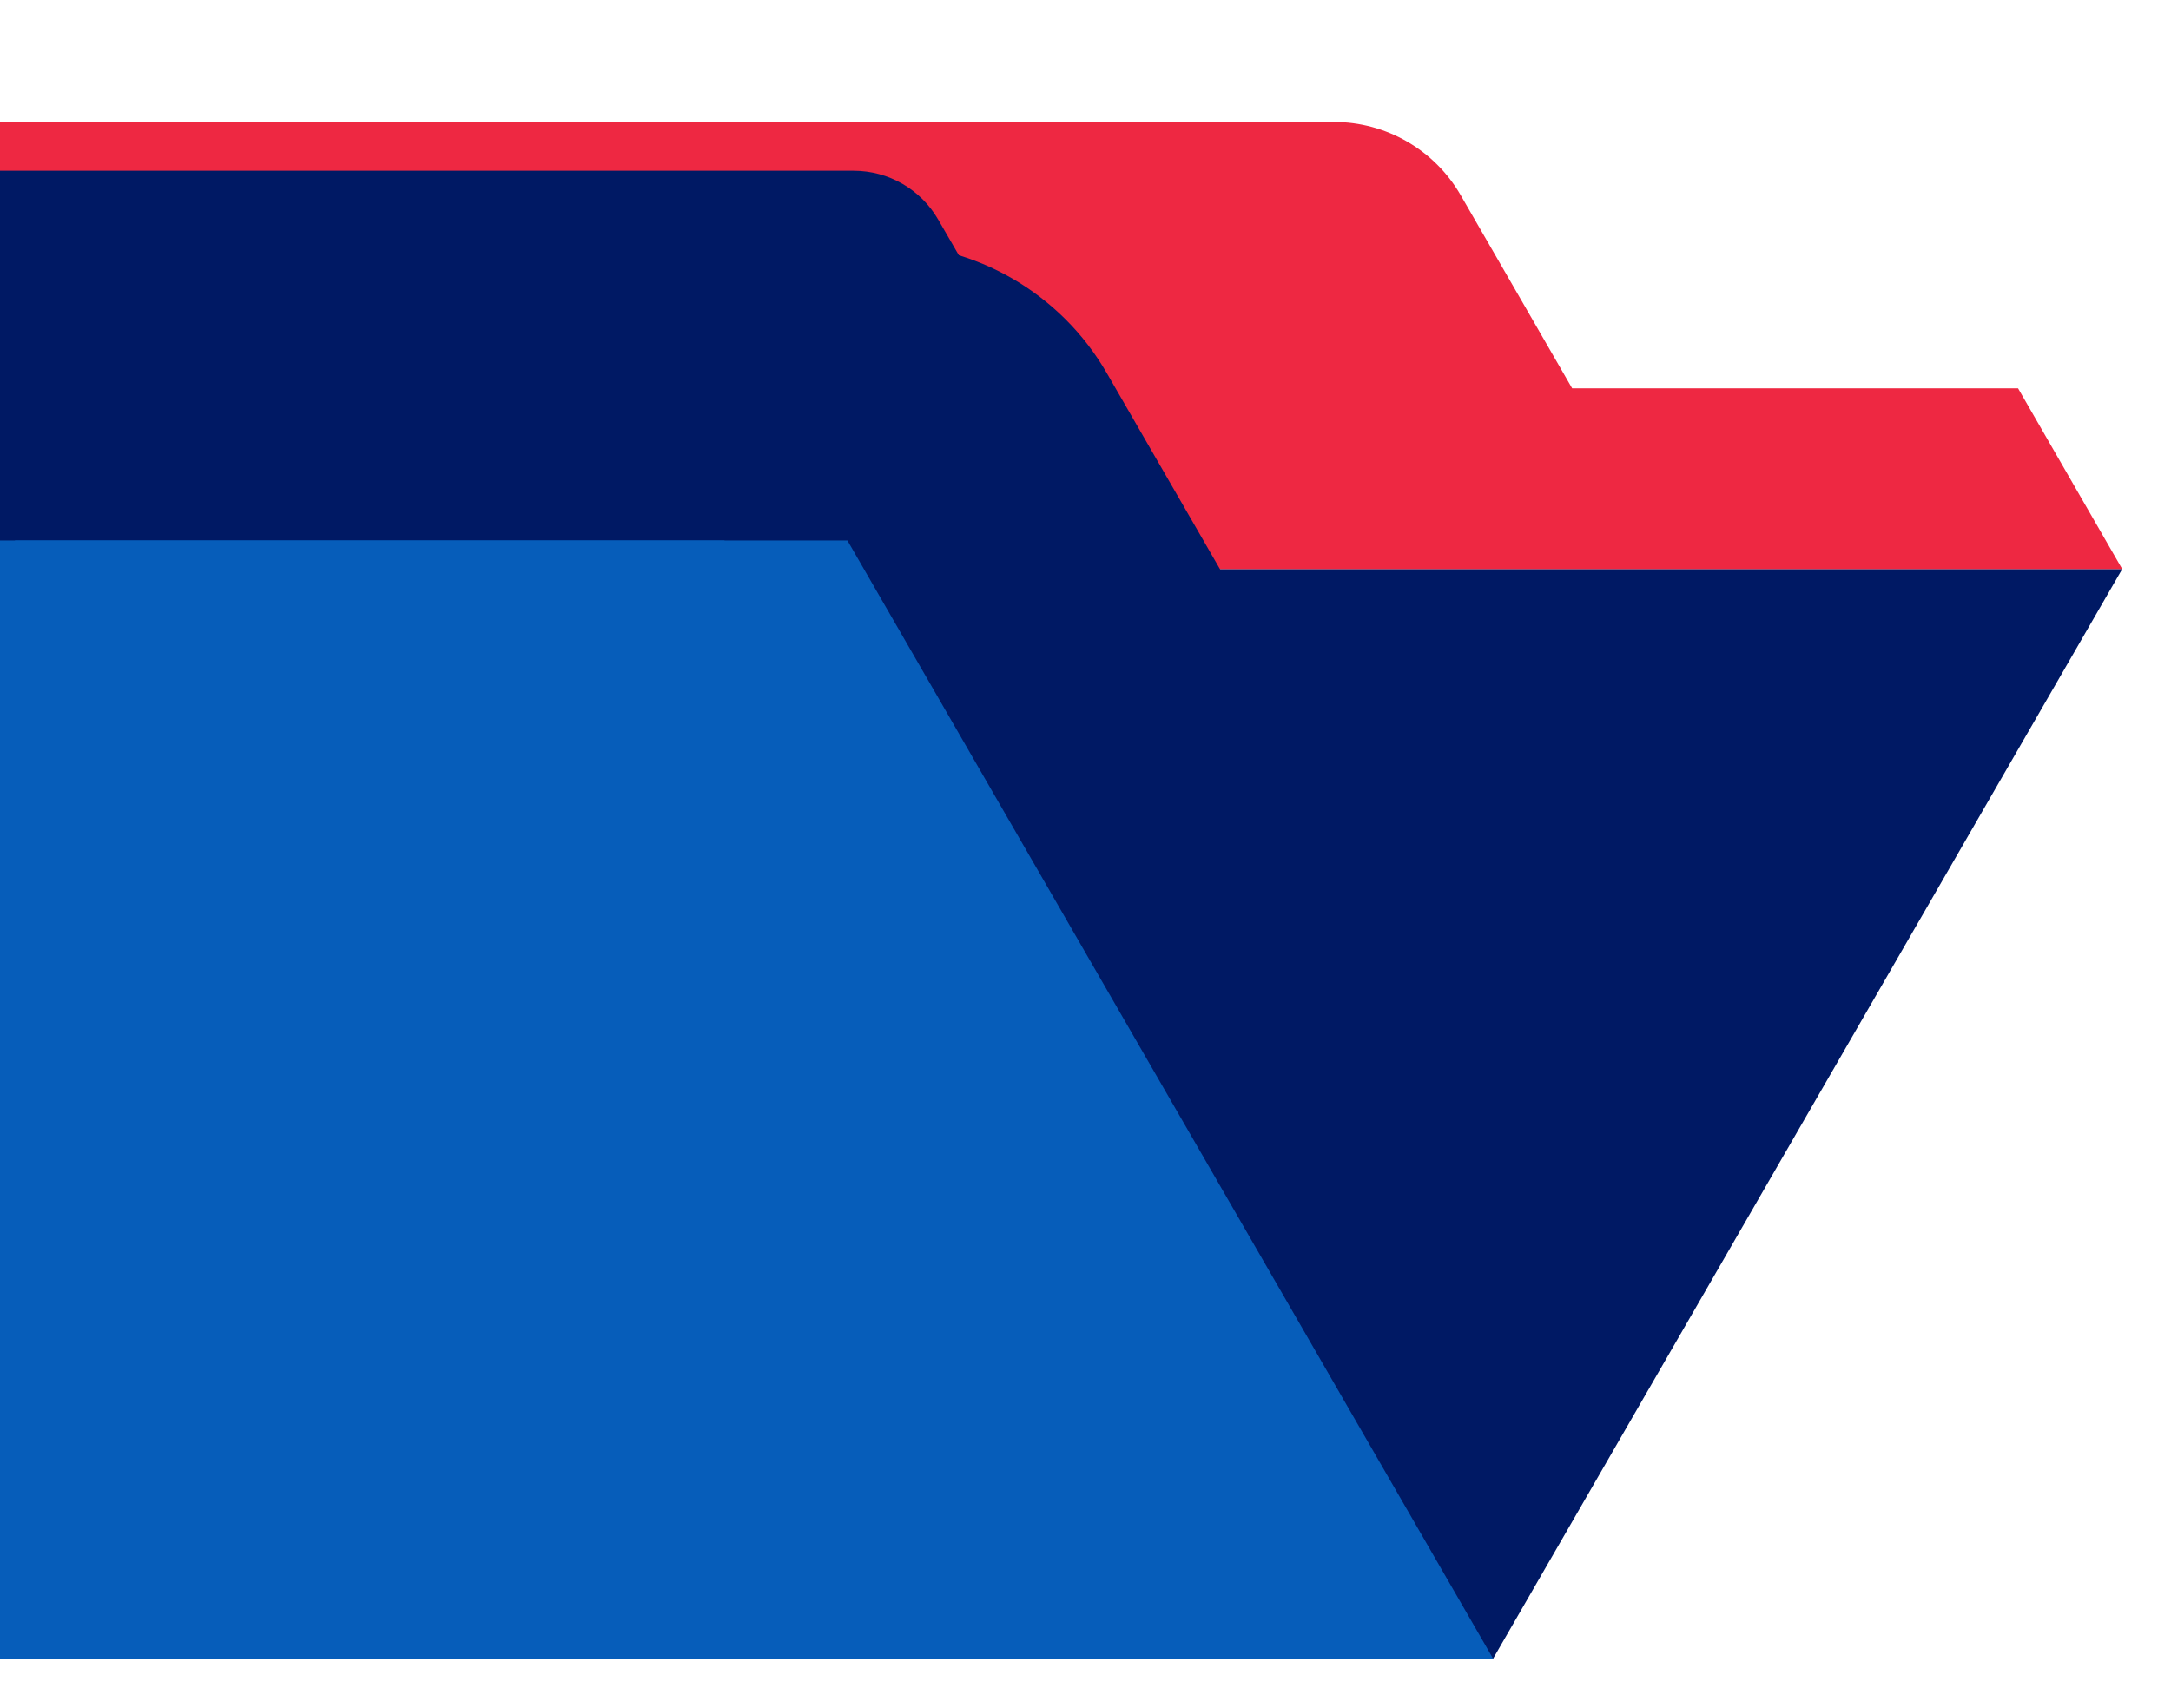
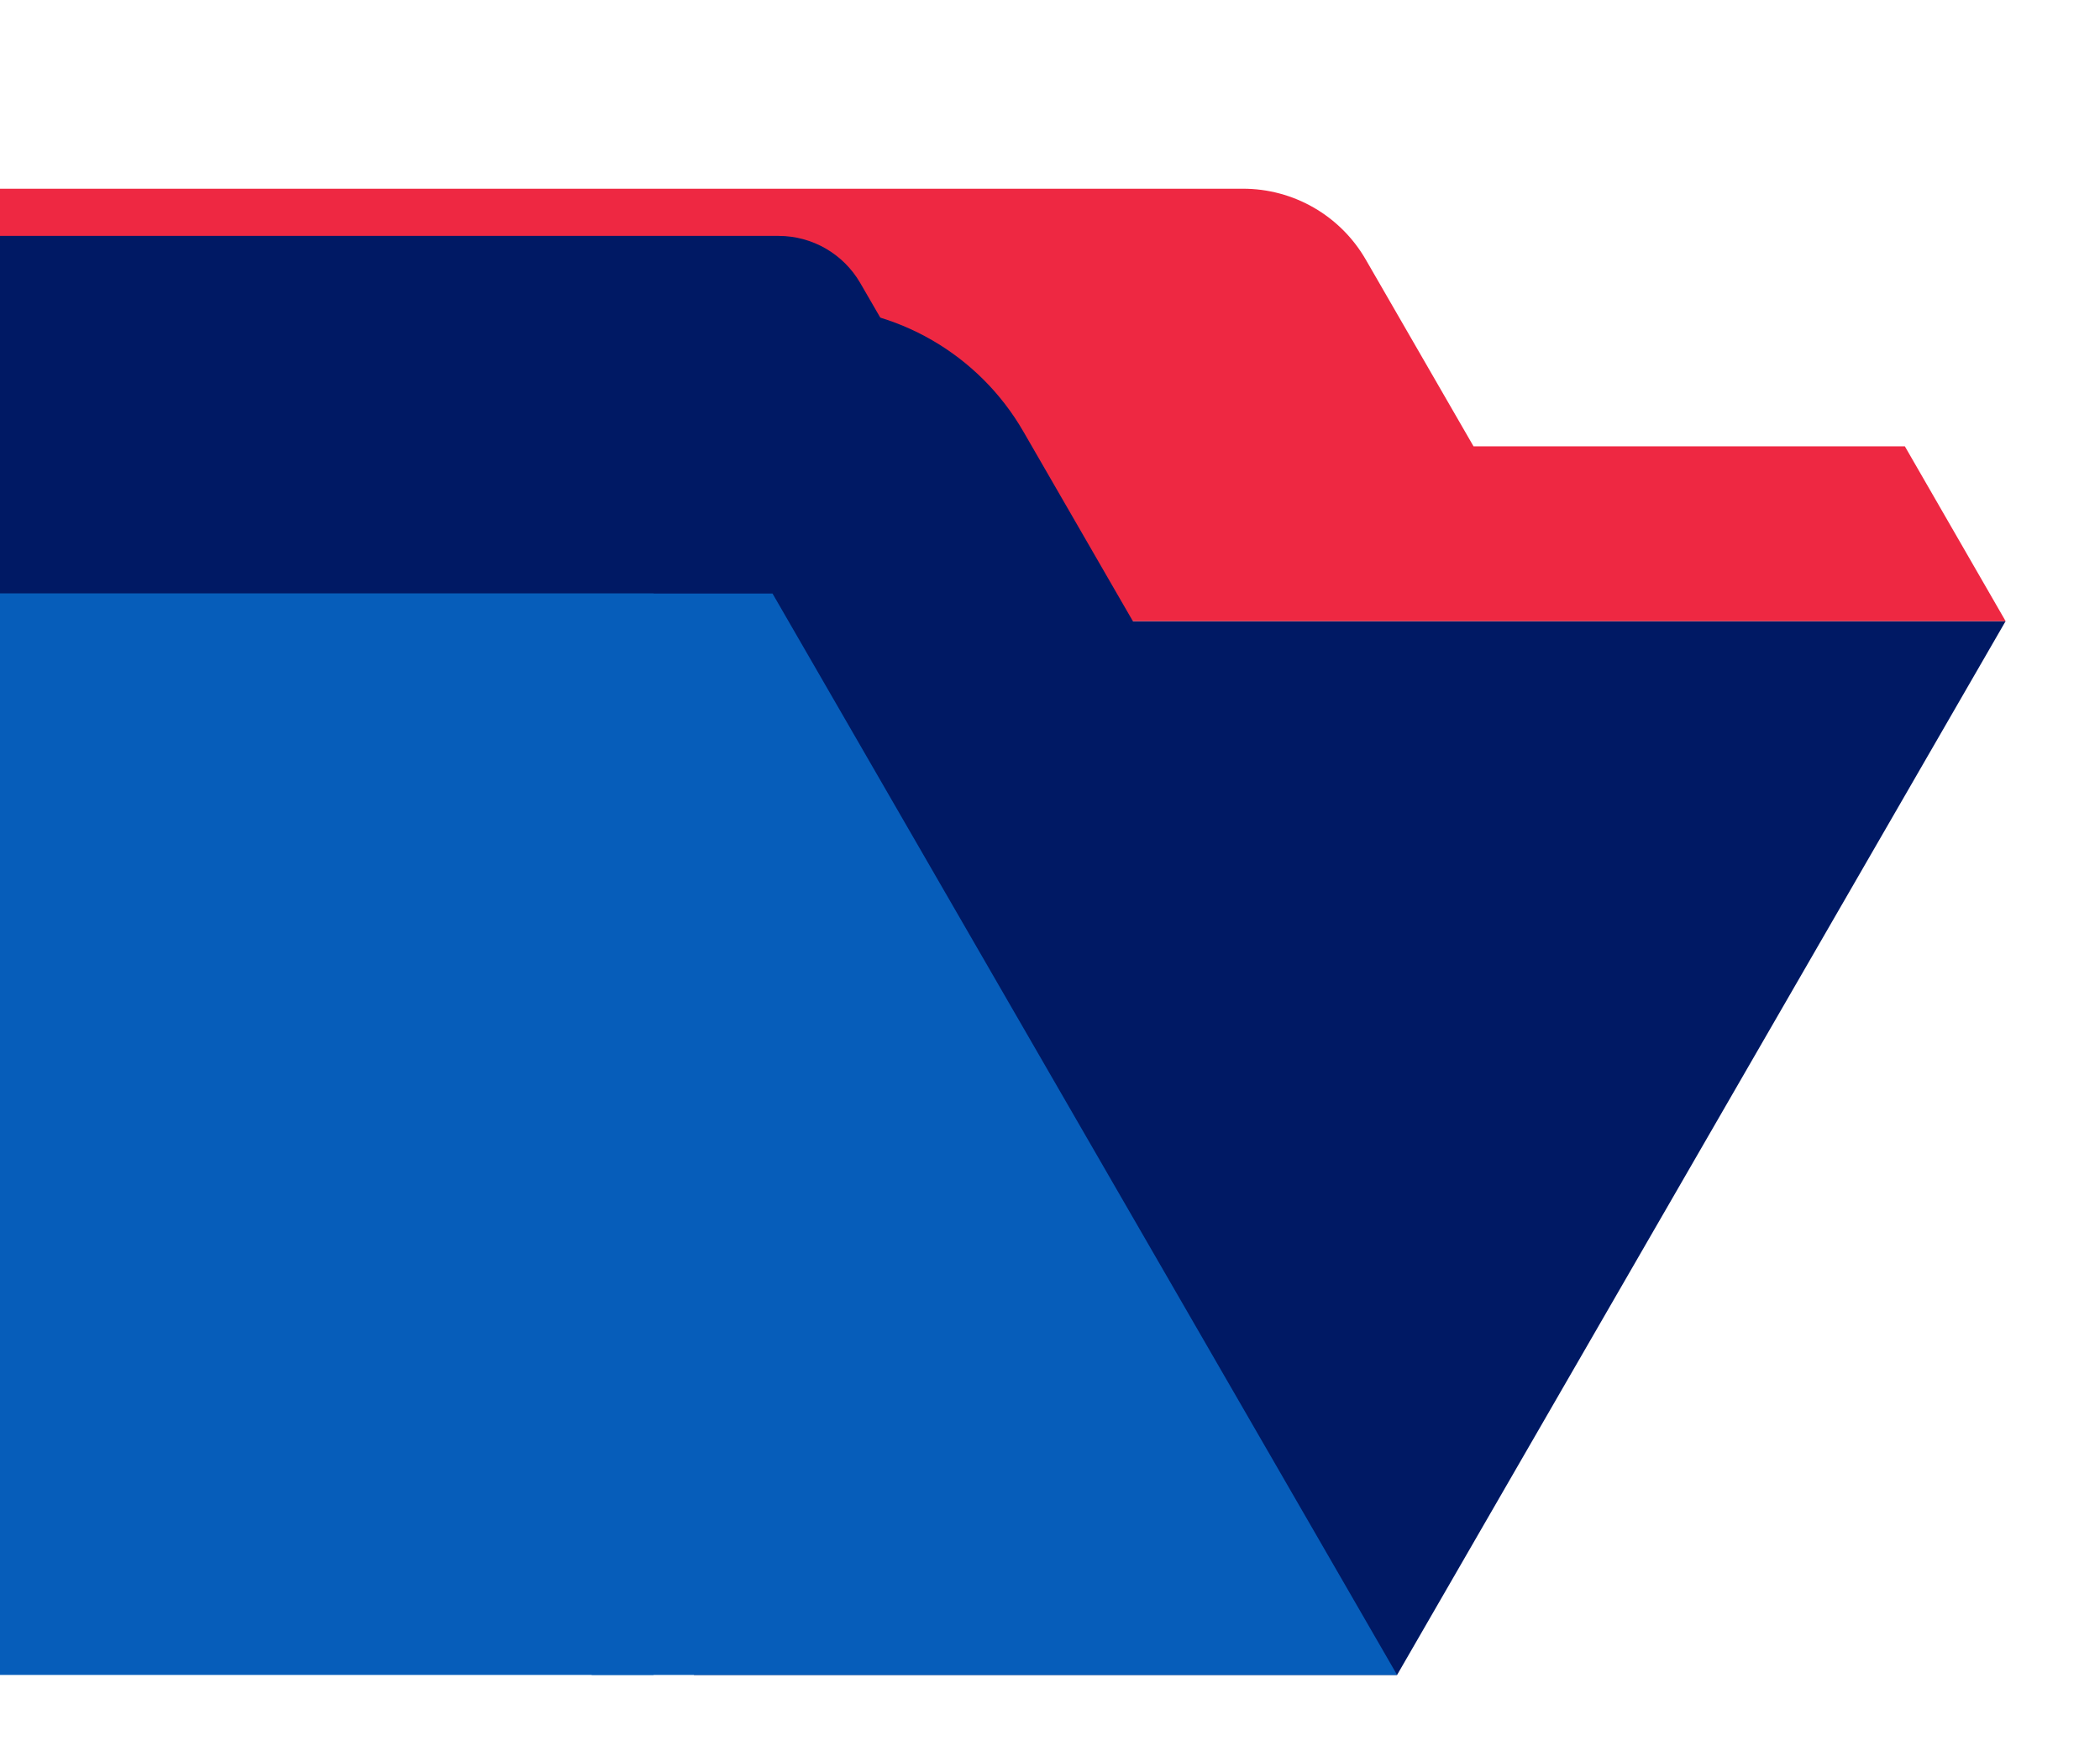
- <svg xmlns="http://www.w3.org/2000/svg" viewBox="0 -4 89 70">
-   <polygon class="gfx-card-bg__d-blue" points="31.41 19.33 31.41 64 61.21 64 87 19.33 31.41 19.33" fill="#001964" />
-   <path class="gfx-card-bg__v-red" d="M87,19.33l-4.27-7.41H64.45L59.88,4a6,6,0,0,0-5.21-3H0V19.33Z" fill="#ee2842" />
-   <path class="gfx-card-bg__full-bleed--hide" d="M0,26.06V3H35a4,4,0,0,1,3.46,2l12.16,21Z" fill="#001964" />
-   <path class="gfx-card-bg__full-bleed--show" d="M0,26.06V6H36.22a10.58,10.58,0,0,1,9.15,5.29l8.52,14.76Z" fill="#001964" />
-   <polygon class="gfx-card-bg__blue-trapezoid" points="61.21 64 34.74 18.16 0.61 18.16 27.08 64 61.21 64" fill="#065dba" />
-   <rect class="gfx-card-bg__full-bleed--hide" y="18.16" width="29.7" height="45.84" fill="#065dba" />
+ <svg xmlns="http://www.w3.org/2000/svg" viewBox="2 -7 89 74">
+   <g class="gfx-card-bg-1">
+     <polygon class="fill__d-blue" points="31.41 19.33 31.41 64 61.21 64 87 19.33 31.41 19.33" fill="#001964" />
+     <path class="fill__v-red" d="M87,19.33l-4.27-7.41H64.45L59.88,4a6,6,0,0,0-5.21-3H0V19.33Z" fill="#ee2842" />
+     <path class="full-bleed--hide fill__d-blue" d="M0,26.06V3H35a4,4,0,0,1,3.46,2l12.16,21Z" fill="#001964" />
+     <path class="full-bleed--show fill__d-blue" d="M0,26.06V6H36.22a10.58,10.58,0,0,1,9.15,5.29l8.52,14.76Z" fill="#001964" />
+     <rect class="full-bleed--hide fill__blue" y="18.16" width="29.7" height="45.84" fill="#065dba" />
+     <polygon class="fill__blue" points="61.21 64 34.74 18.16 0.61 18.16 27.08 64 61.21 64" fill="#065dba" />
+   </g>
</svg>
